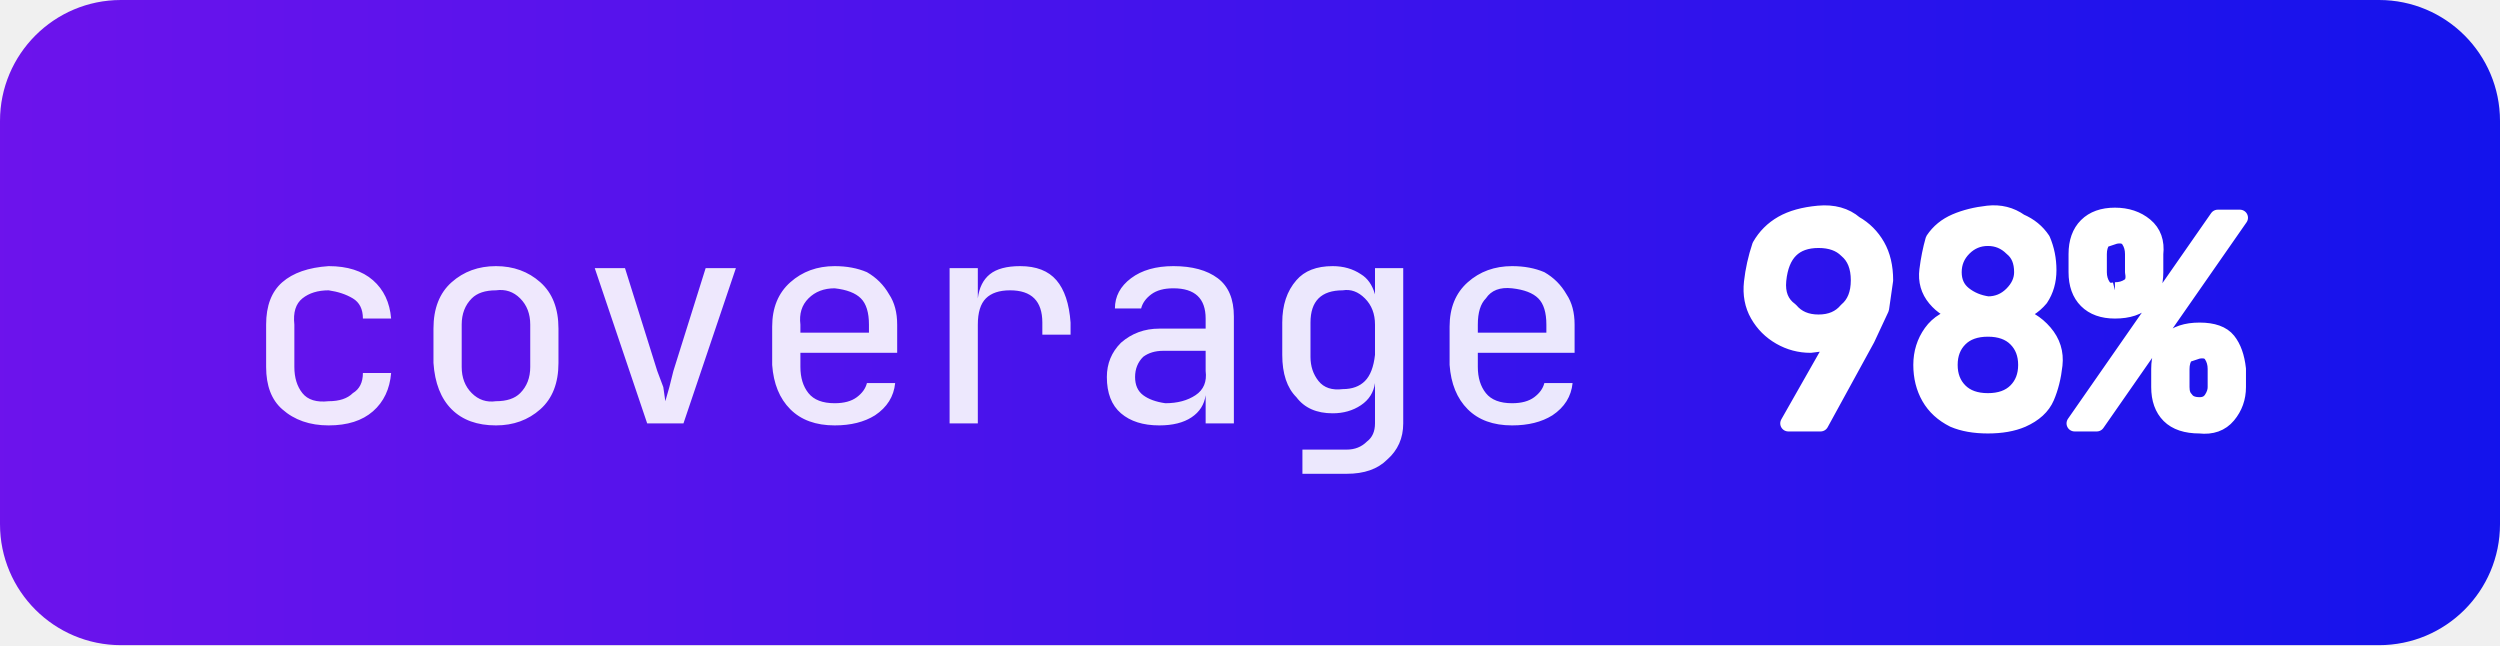
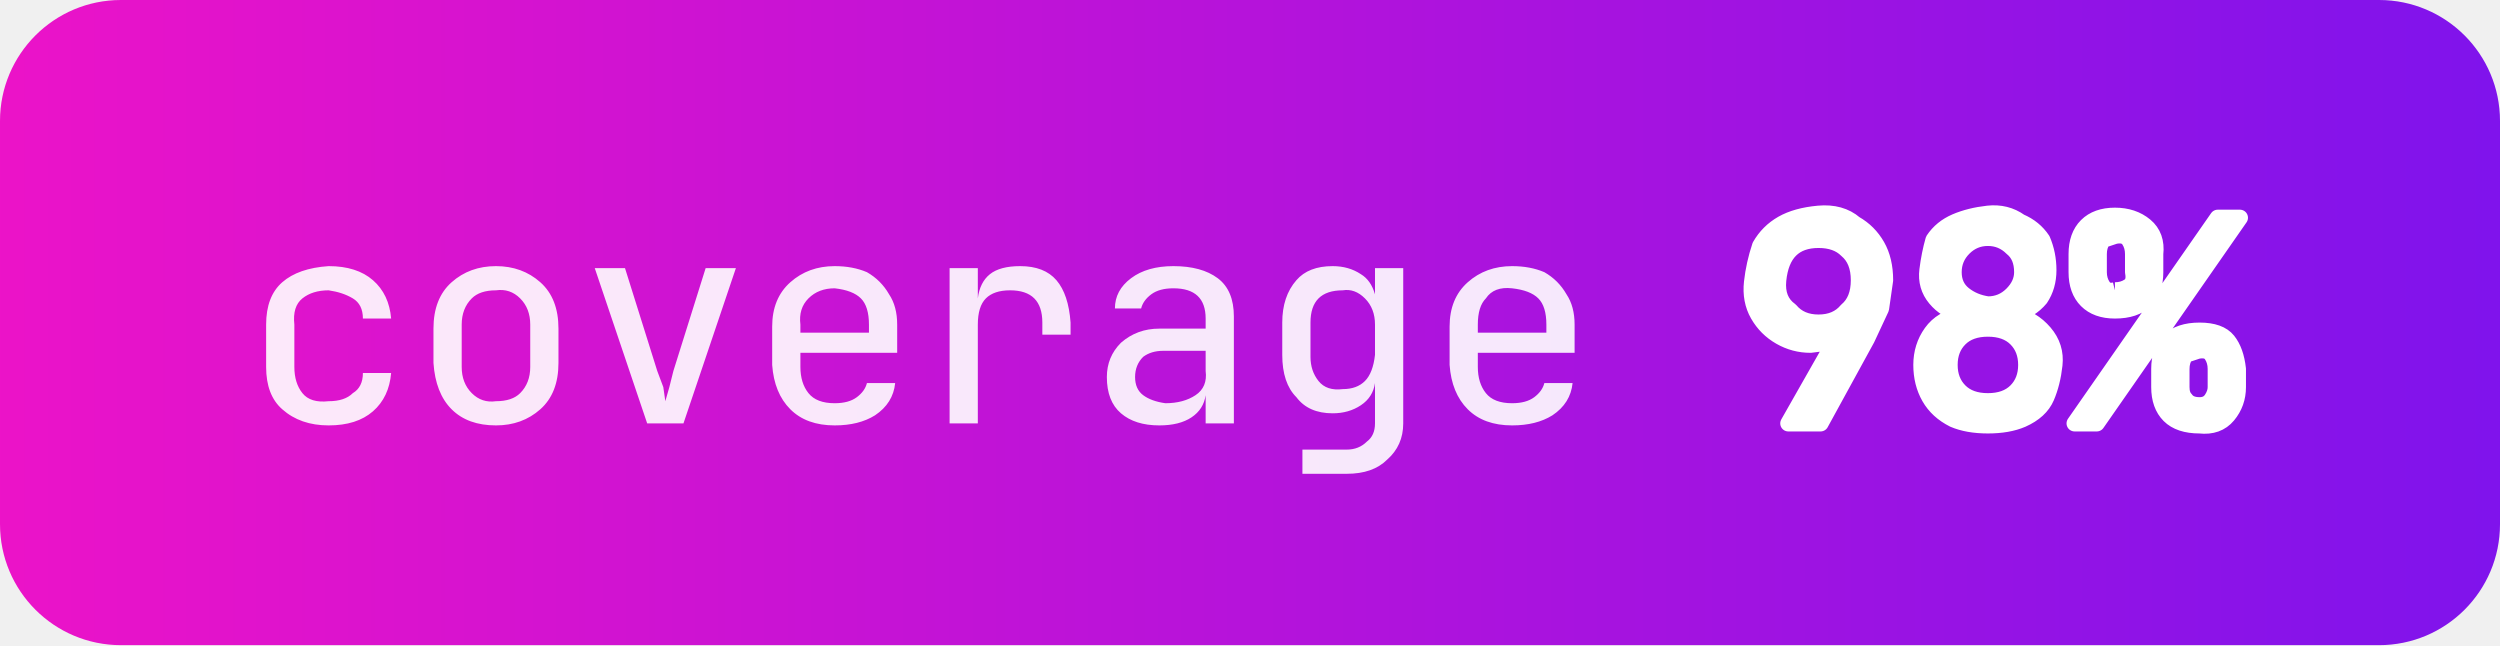
<svg xmlns="http://www.w3.org/2000/svg" width="124" height="32" viewBox="0 0 124 32">
  <defs>
    <pattern id="satori_pattern_id_0" width="1" height="1" x="0" y="0" patternUnits="objectBoundingBox">
      <linearGradient id="satori_biid_0" x1="0" x2="1" y1="0" y2="0" spreadMethod="pad">
-         <stop offset="0%" stop-color="#6d13ec" />
-         <stop offset="100%" stop-color="#1313ec" />
+         <stop offset="0%" stop-color="#ec13c8" />
+         <stop offset="100%" stop-color="#7f13ec" />
      </linearGradient>
      <path fill="url(#satori_biid_0)" d="M0 0H124V32H0z" />
    </pattern>
  </defs>
  <path fill="url(#satori_pattern_id_0)" d="M6 0H118A6 6 0 0 1 124 6V26A6 6 0 0 1 118 32H6A6 6 0 0 1 0 26V6A6 6 0 0 1 6 0" />
  <g>
    <path fill="#fff" fill-opacity=".9" d="M16.3 21.1Q14.9 21.1 14 20.3 13.2 19.6 13.2 18.2V16.1Q13.2 14.7 14 14T16.3 13.2Q17.7 13.2 18.5 13.9T19.4 15.8H18Q18 15.1 17.5 14.8T16.3 14.4Q15.5 14.4 15 14.8T14.6 16.1V18.2Q14.6 19 15 19.5T16.3 19.9Q17.1 19.9 17.5 19.5 18 19.2 18 18.5H19.4Q19.3 19.7 18.5 20.4T16.3 21.1M24.6 21.1Q23.2 21.1 22.4 20.3T21.5 18V16.3Q21.5 14.8 22.4 14T24.6 13.2 26.8 14 27.7 16.3V18Q27.7 19.5 26.8 20.3T24.6 21.1M24.6 19.9Q25.4 19.9 25.8 19.5 26.3 19 26.3 18.2V16.1Q26.3 15.3 25.8 14.8T24.6 14.4Q23.8 14.4 23.4 14.8 22.9 15.3 22.9 16.1V18.2Q22.9 19 23.4 19.5T24.6 19.9M33.9 21H32.1L29.5 13.3H31L32.6 18.4 32.9 19.2 33 19.9 33.2 19.2 33.4 18.4 35 13.3H36.5zM41.4 21.1Q40 21.1 39.2 20.3T38.3 18.1V16.2Q38.3 14.8 39.2 14T41.4 13.2Q42.3 13.2 43 13.5 43.7 13.9 44.1 14.6 44.5 15.2 44.5 16.1V17.5H39.7V18.2Q39.7 19 40.1 19.5T41.4 20Q42.1 20 42.5 19.7T43 19H44.4Q44.3 20 43.4 20.6 42.6 21.1 41.4 21.1M39.7 16.1V16.5H43.1V16.1Q43.1 15.2 42.7 14.8T41.4 14.3Q40.6 14.3 40.1 14.8T39.7 16.1M48.5 21H47.1V13.3H48.5V14.8Q48.6 14 49.1 13.6T50.6 13.2Q51.8 13.2 52.4 13.9T53.1 16V16.6H51.7V16Q51.7 14.4 50.1 14.4 49.3 14.4 48.9 14.8T48.5 16.1zM57.5 21.1Q56.3 21.1 55.6 20.5T54.9 18.7Q54.9 17.7 55.6 17 56.4 16.3 57.5 16.3H59.8V15.8Q59.8 14.3 58.2 14.3 57.5 14.3 57.1 14.6T56.6 15.3H55.3Q55.3 14.4 56.1 13.8T58.2 13.2Q59.6 13.2 60.4 13.8T61.2 15.7V21H59.8V19.6Q59.7 20.3 59.1 20.7T57.5 21.1M57.8 20Q58.7 20 59.3 19.6T59.8 18.4V17.4H57.7Q57.1 17.4 56.7 17.7 56.3 18.1 56.3 18.7T56.7 19.6 57.8 20M66.8 23.5H64.6V22.3H66.8Q67.4 22.3 67.8 21.9 68.2 21.6 68.2 21V19Q68.1 19.7 67.5 20.1T66.1 20.5Q64.9 20.5 64.3 19.7 63.6 19 63.6 17.6V16Q63.6 14.7 64.3 13.9 64.9 13.2 66.1 13.2 66.9 13.2 67.5 13.6 68 13.9 68.2 14.6V13.3H69.6V21Q69.6 22.1 68.8 22.8 68.1 23.5 66.8 23.5M66.6 19.3Q67.3 19.3 67.7 18.9T68.2 17.6V16.1Q68.2 15.3 67.7 14.8T66.6 14.4Q65.8 14.4 65.4 14.8T65 16V17.7Q65 18.4 65.4 18.9T66.6 19.3M75 21.1Q73.6 21.1 72.8 20.3T71.9 18.1V16.2Q71.9 14.8 72.8 14T75 13.2Q75.9 13.2 76.6 13.5 77.3 13.9 77.7 14.6 78.1 15.2 78.1 16.1V17.5H73.3V18.2Q73.3 19 73.7 19.5T75 20Q75.7 20 76.1 19.7T76.6 19H78Q77.9 20 77 20.6 76.2 21.1 75 21.1M73.3 16.1V16.5H76.7V16.1Q76.7 15.2 76.3 14.8T75 14.3 73.7 14.8Q73.3 15.2 73.3 16.1" />
  </g>
  <g>
    <path fill="#fff" stroke="#fff" stroke-width="0.8" stroke-linejoin="round" d="M90.3 21H88.7L91.2 16.6H91.1Q91 16.9 90.6 17L89.8 17.1Q89 17.1 88.3 16.7T87.2 15.6 86.9 14 87.3 12.2Q87.7 11.5 88.4 11.1T90.2 10.6 92 11.1Q92.7 11.5 93.1 12.2T93.5 13.9L93.3 15.3 92.6 16.8zM90.2 16Q91.1 16 91.6 15.4 92.2 14.9 92.2 13.9T91.6 12.4Q91.1 11.9 90.2 11.9T88.8 12.4 88.2 13.9 88.8 15.4Q89.3 16 90.2 16M98.6 21.1Q97.6 21.1 96.9 20.8 96.1 20.4 95.7 19.7T95.3 18.1 95.8 16.5 97.3 15.6Q96.5 15.4 96 14.8T95.6 13.4 95.9 11.9Q96.3 11.3 97 11T98.6 10.6 100.2 11Q100.9 11.3 101.3 11.9 101.6 12.6 101.6 13.4T101.2 14.8Q100.7 15.4 99.9 15.6 100.8 15.8 101.4 16.5T101.9 18.1 101.5 19.7 100.3 20.8Q99.6 21.1 98.6 21.1M98.6 15.1Q99.3 15.1 99.8 14.6T100.3 13.5Q100.3 12.7 99.8 12.3 99.3 11.8 98.6 11.8T97.4 12.3 96.9 13.5 97.4 14.6 98.6 15.1M98.6 19.9Q99.5 19.9 100 19.4T100.5 18.1 100 16.8 98.6 16.3 97.2 16.8 96.7 18.1 97.2 19.4 98.6 19.9M104.9 15.4Q104 15.4 103.5 14.9T103 13.5V12.6Q103 11.7 103.5 11.2T104.9 10.7 106.4 11.2 106.9 12.6V13.5Q106.9 14.4 106.4 14.9T104.9 15.4M104 21H102.9L110 10.8H111.1zM104.9 14.4Q105.3 14.4 105.6 14.2T105.8 13.5V12.6Q105.8 12.2 105.6 11.9T104.9 11.7L104.3 11.9Q104.1 12.2 104.1 12.6V13.5Q104.1 13.9 104.3 14.2T104.9 14.4M109.1 21.1Q108.1 21.1 107.6 20.6T107.1 19.2V18.3Q107.1 17.4 107.6 16.9T109.1 16.4 110.5 16.9 111 18.3V19.2Q111 20 110.5 20.6T109.1 21.1M109.1 20.1Q109.5 20.1 109.7 19.8T109.9 19.2V18.3Q109.9 17.9 109.7 17.6T109 17.4L108.4 17.6Q108.2 17.9 108.2 18.3V19.2Q108.2 19.6 108.4 19.8 108.6 20.1 109.1 20.1" />
  </g>
</svg>
